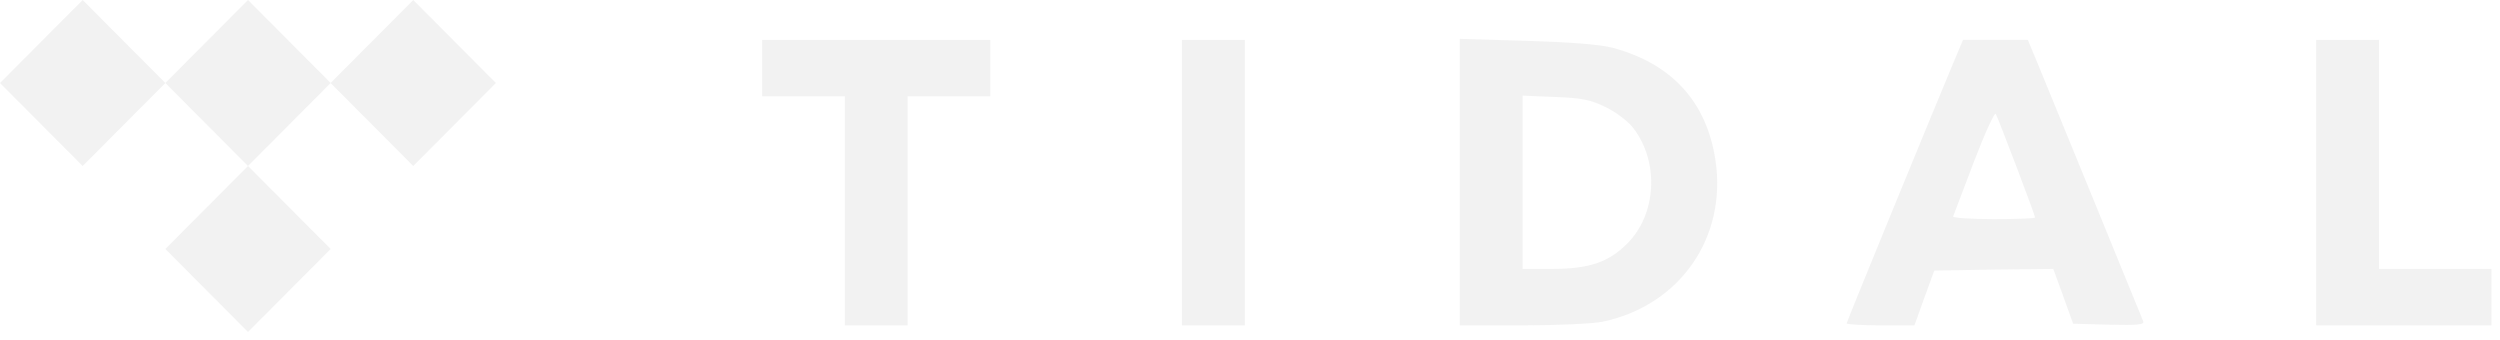
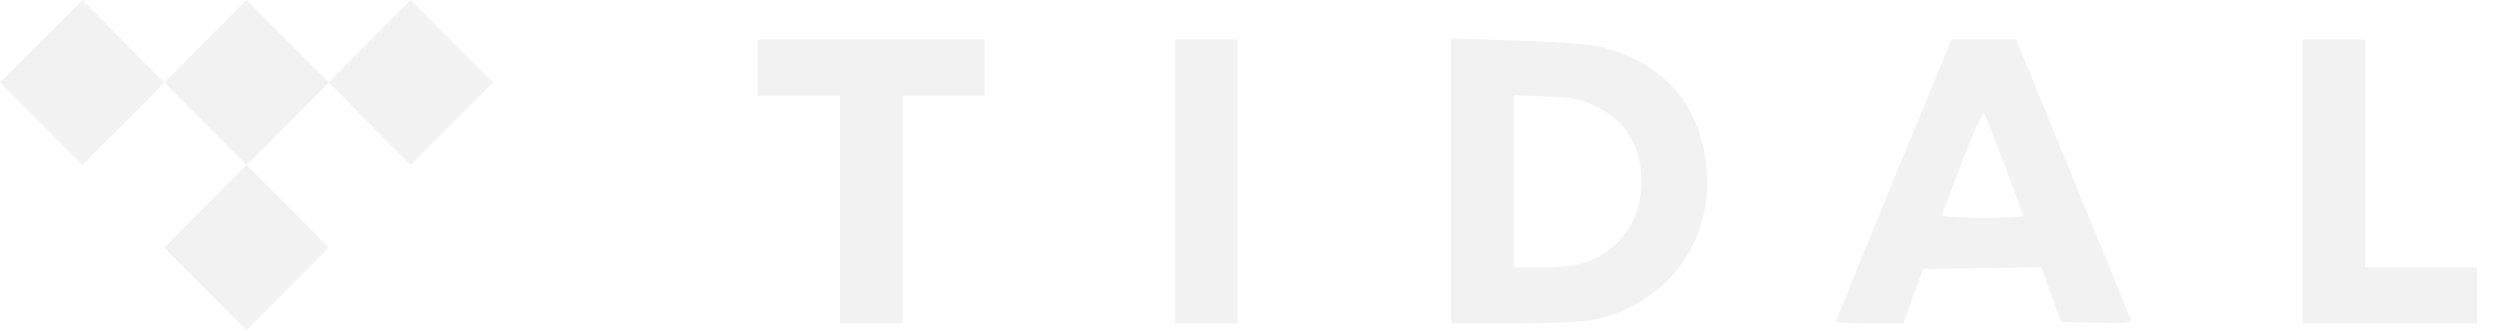
- <svg xmlns="http://www.w3.org/2000/svg" width="228" height="31" viewBox="0 0 228 31" fill="none">
-   <path d="M3.769 3.786L0 7.571L3.769 11.355L7.539 15.14L11.308 11.355L15.078 7.571L11.308 3.786L7.539 0.002L3.769 3.786Z" fill="#F1F1F1" fill-opacity="0.9" />
-   <path d="M18.848 3.785L15.078 7.569L18.848 11.354L22.617 15.138L18.848 18.923L15.078 22.707L18.848 26.492L22.617 30.276L26.387 26.492L30.156 22.707L26.387 18.923L22.617 15.138L26.387 11.354L30.156 7.569L26.387 3.785L22.617 0L18.848 3.785Z" fill="#F1F1F1" fill-opacity="0.9" />
-   <path d="M33.918 3.786L30.148 7.571L33.918 11.355L37.687 15.14L41.457 11.355L45.226 7.571L41.457 3.786L37.687 0.002L33.918 3.786Z" fill="#F1F1F1" fill-opacity="0.9" />
-   <path d="M69.508 6.209V8.782H73.277H77.047V19.228V29.673H79.912H82.776V19.228V8.782H86.546H90.315V6.209V3.635H79.912H69.508V6.209Z" fill="#F1F1F1" fill-opacity="0.9" />
-   <path d="M107.797 16.654V29.673H110.662H113.526V16.654V3.635H110.662H107.797V16.654Z" fill="#F1F1F1" fill-opacity="0.9" />
-   <path d="M133.133 16.624V29.673H138.862C141.999 29.673 145.286 29.521 146.16 29.34C153.216 27.856 157.529 21.65 156.443 14.565C155.629 9.267 152.463 5.815 147.095 4.362C145.919 4.059 143.295 3.847 139.254 3.726L133.133 3.544V16.624ZM146.462 9.781C147.396 10.236 148.512 11.083 148.965 11.689C151.347 14.807 151.075 19.561 148.392 22.225C146.703 23.92 144.924 24.526 141.516 24.526H138.862V16.624V8.722L141.818 8.843C144.26 8.934 145.044 9.085 146.462 9.781Z" fill="#F1F1F1" fill-opacity="0.9" />
-   <path d="M178.426 5.058C176.767 8.994 168.414 29.34 168.414 29.491C168.414 29.582 169.801 29.673 171.52 29.673H174.596L175.501 27.16L176.405 24.677L181.833 24.586L187.261 24.526L188.166 27.009L189.071 29.521L192.358 29.612C194.921 29.673 195.584 29.612 195.464 29.309C195.132 28.492 186.719 7.904 185.844 5.815L184.939 3.635H181.984H179.029L178.426 5.058ZM183.914 15.231C184.849 17.683 185.603 19.773 185.603 19.833C185.603 19.924 183.884 19.985 181.803 19.985C179.722 19.985 178.064 19.863 178.124 19.742C178.184 19.591 179.029 17.35 180.024 14.747C181.019 12.143 181.924 10.175 182.014 10.387C182.135 10.599 182.979 12.779 183.914 15.231Z" fill="#F1F1F1" fill-opacity="0.9" />
-   <path d="M211.234 16.654V29.673H219.226H227.217V27.099V24.526H222.09H216.964V14.081V3.635H214.099H211.234V16.654Z" fill="#F1F1F1" fill-opacity="0.9" />
+ <svg xmlns="http://www.w3.org/2000/svg" width="68" height="9" viewBox="0 0 68 9" fill="none">
+   <path d="M1.118 1.123L0 2.245L1.118 3.367L2.235 4.489L3.353 3.367L4.471 2.245L3.353 1.123L2.235 0L1.118 1.123Z" fill="#F1F1F1" fill-opacity="0.9" />
+   <path d="M5.588 1.122L4.471 2.244L5.588 3.367L6.706 4.489L5.588 5.611L4.471 6.733L5.588 7.856L6.706 8.978L7.824 7.856L8.942 6.733L7.824 5.611L6.706 4.489L7.824 3.367L8.942 2.244L7.824 1.122L6.706 4.00543e-05L5.588 1.122Z" fill="#F1F1F1" fill-opacity="0.9" />
+   <path d="M10.055 1.123L8.938 2.245L10.055 3.367L11.173 4.489L12.291 3.367L13.409 2.245L12.291 1.123L11.173 0L10.055 1.123Z" fill="#F1F1F1" fill-opacity="0.9" />
+   <path d="M20.609 1.841V2.604H21.727H22.845V5.701V8.799H23.694H24.544V5.701V2.604H25.662H26.779V1.841V1.078H23.694H20.609V1.841Z" fill="#F1F1F1" fill-opacity="0.9" />
+   <path d="M31.965 4.938V8.799H32.814H33.664V4.938V1.078H32.814H31.965V4.938Z" fill="#F1F1F1" fill-opacity="0.9" />
+   <path d="M39.477 4.929V8.799H41.175C42.105 8.799 43.08 8.754 43.34 8.7C45.432 8.26 46.711 6.419 46.389 4.319C46.147 2.748 45.208 1.724 43.617 1.293C43.268 1.203 42.49 1.141 41.292 1.105L39.477 1.051V4.929ZM43.429 2.9C43.706 3.035 44.037 3.286 44.171 3.466C44.877 4.391 44.797 5.8 44.001 6.59C43.501 7.093 42.973 7.272 41.962 7.272H41.175V4.929V2.586L42.052 2.622C42.776 2.649 43.009 2.694 43.429 2.9Z" fill="#F1F1F1" fill-opacity="0.9" />
+   <path d="M52.906 1.5C52.414 2.667 49.938 8.7 49.938 8.745C49.938 8.772 50.349 8.799 50.858 8.799H51.771L52.039 8.053L52.307 7.317L53.917 7.29L55.526 7.272L55.794 8.009L56.063 8.754L57.037 8.781C57.797 8.799 57.994 8.781 57.959 8.691C57.86 8.448 55.365 2.344 55.106 1.724L54.838 1.078H53.961H53.085L52.906 1.5ZM54.534 4.516C54.811 5.243 55.034 5.863 55.034 5.881C55.034 5.908 54.525 5.926 53.908 5.926C53.291 5.926 52.799 5.89 52.817 5.854C52.835 5.809 53.085 5.145 53.38 4.373C53.675 3.6 53.944 3.017 53.97 3.08C54.006 3.143 54.257 3.789 54.534 4.516Z" fill="#F1F1F1" fill-opacity="0.9" />
+   <path d="M62.635 4.938V8.799H65.004H67.374V8.035V7.272H65.854H64.334V4.175V1.078H63.484H62.635V4.938Z" fill="#F1F1F1" fill-opacity="0.9" />
</svg>
